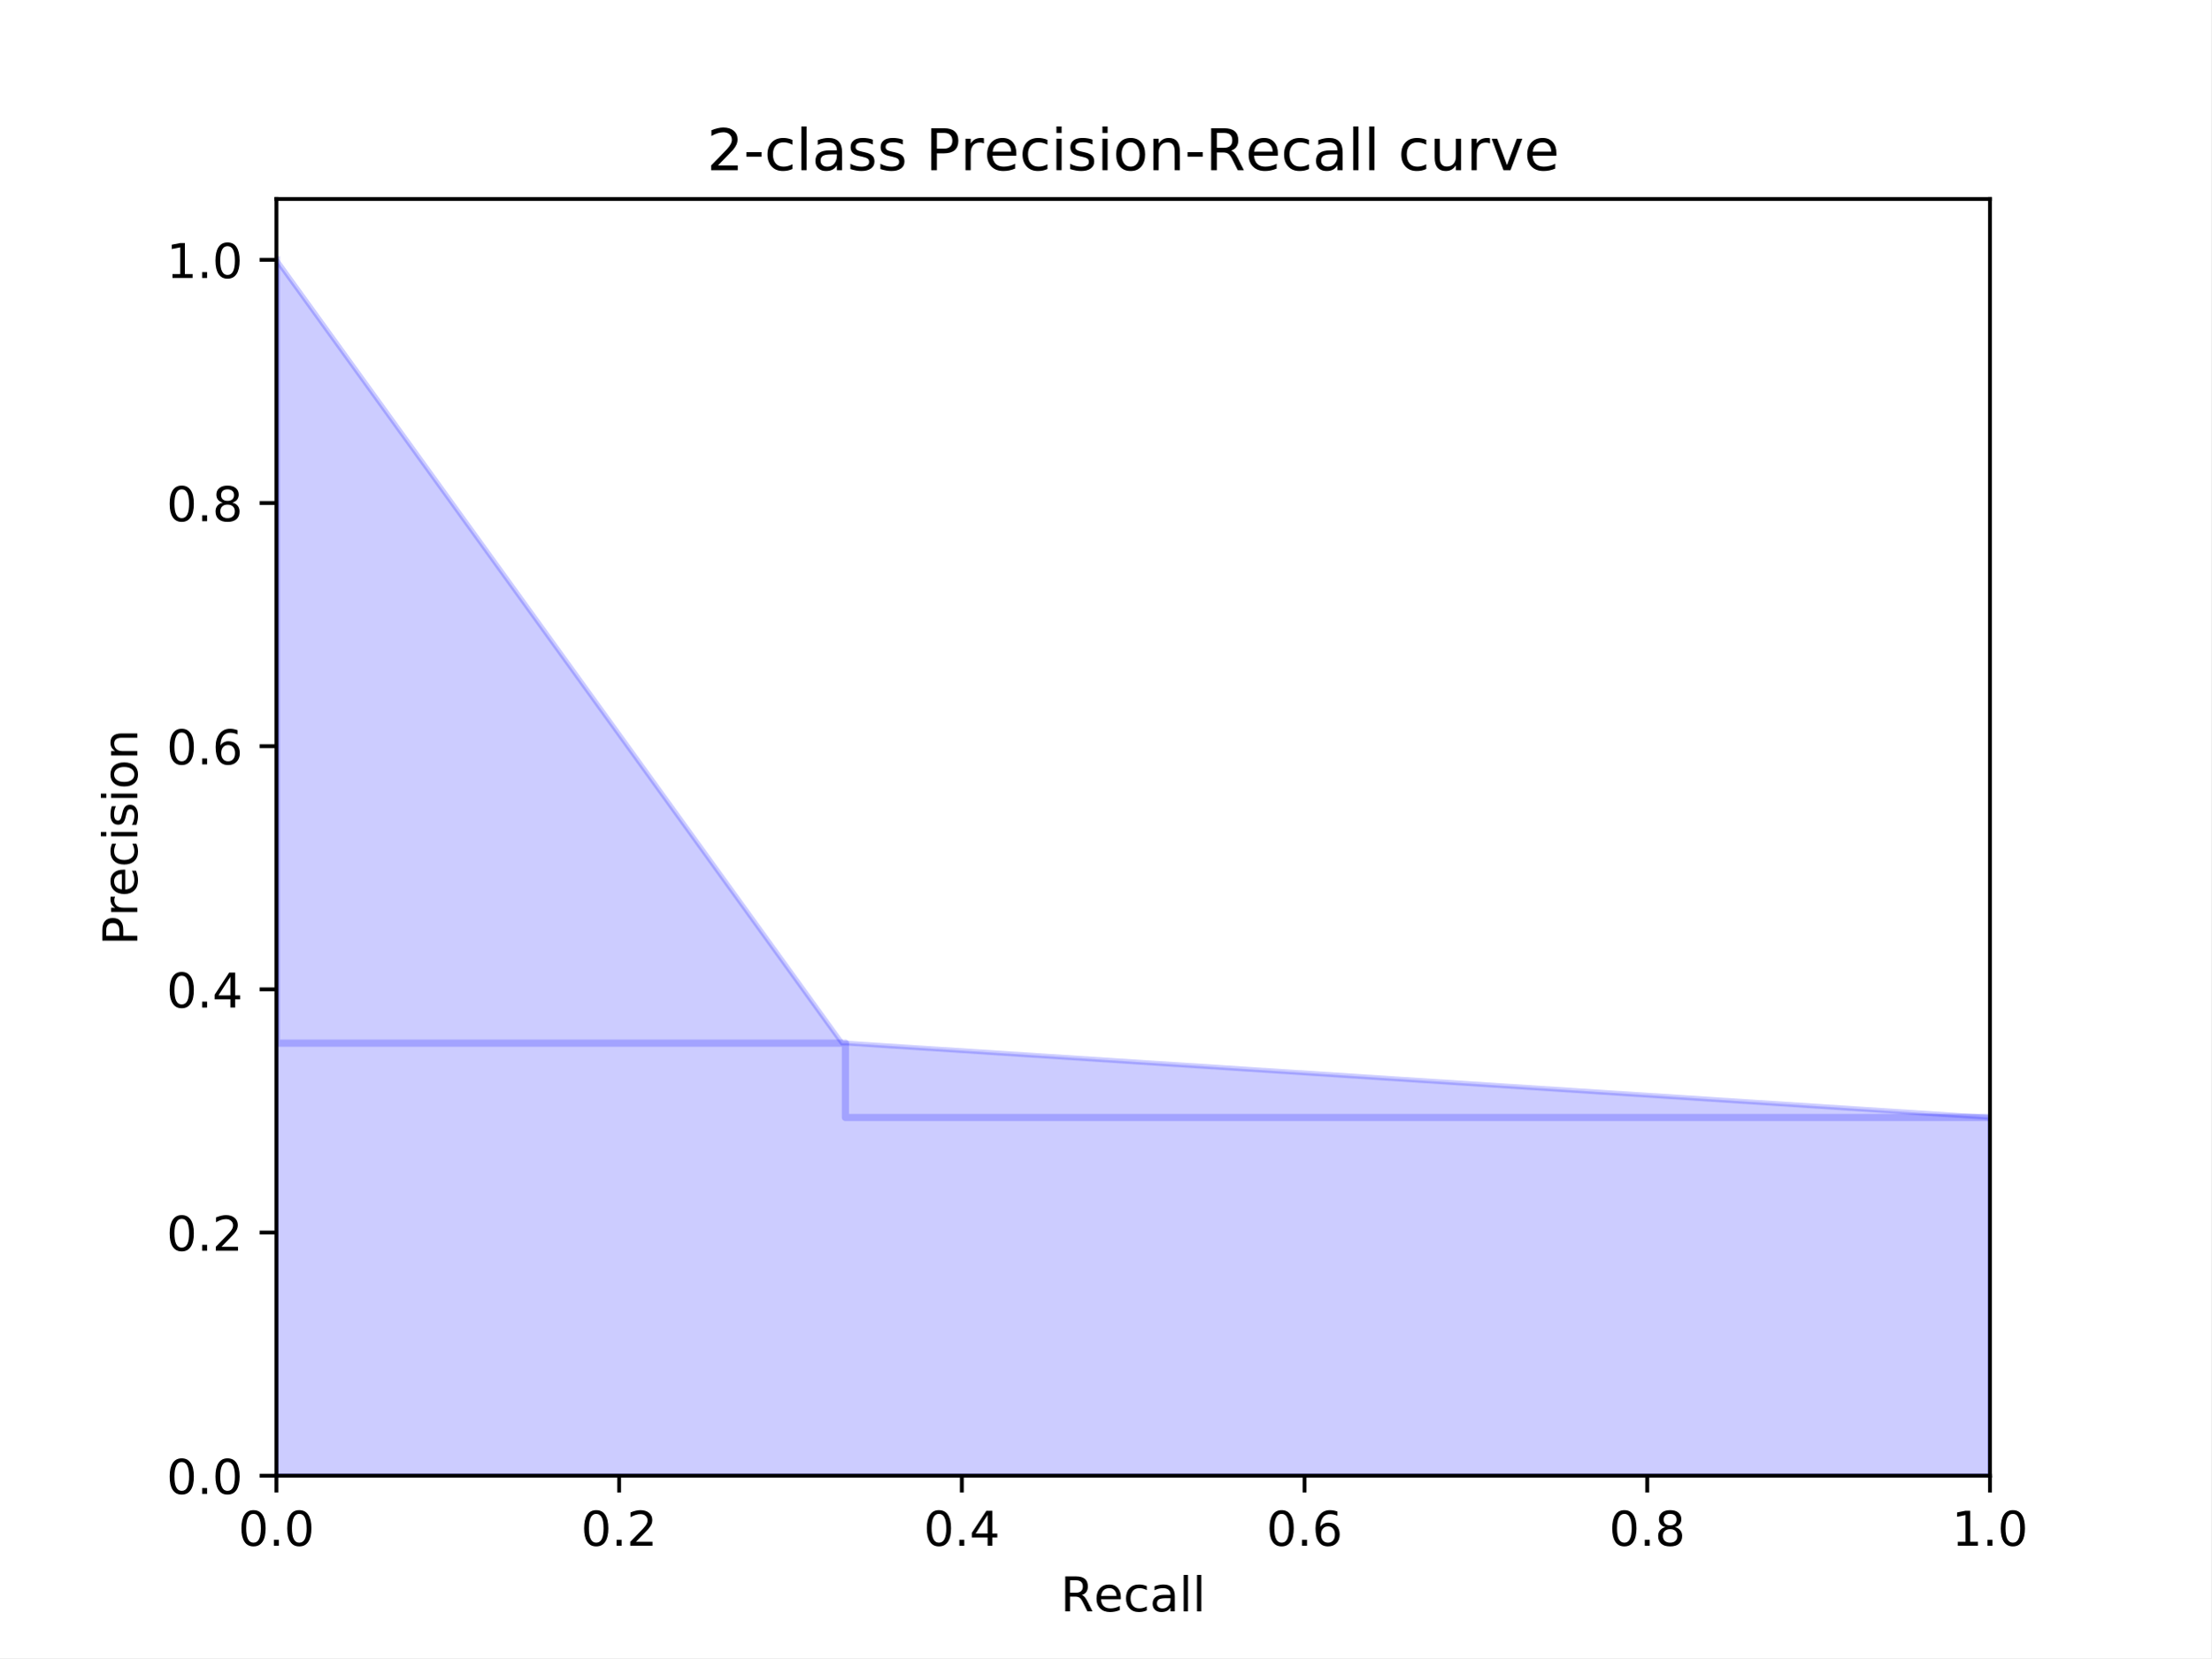
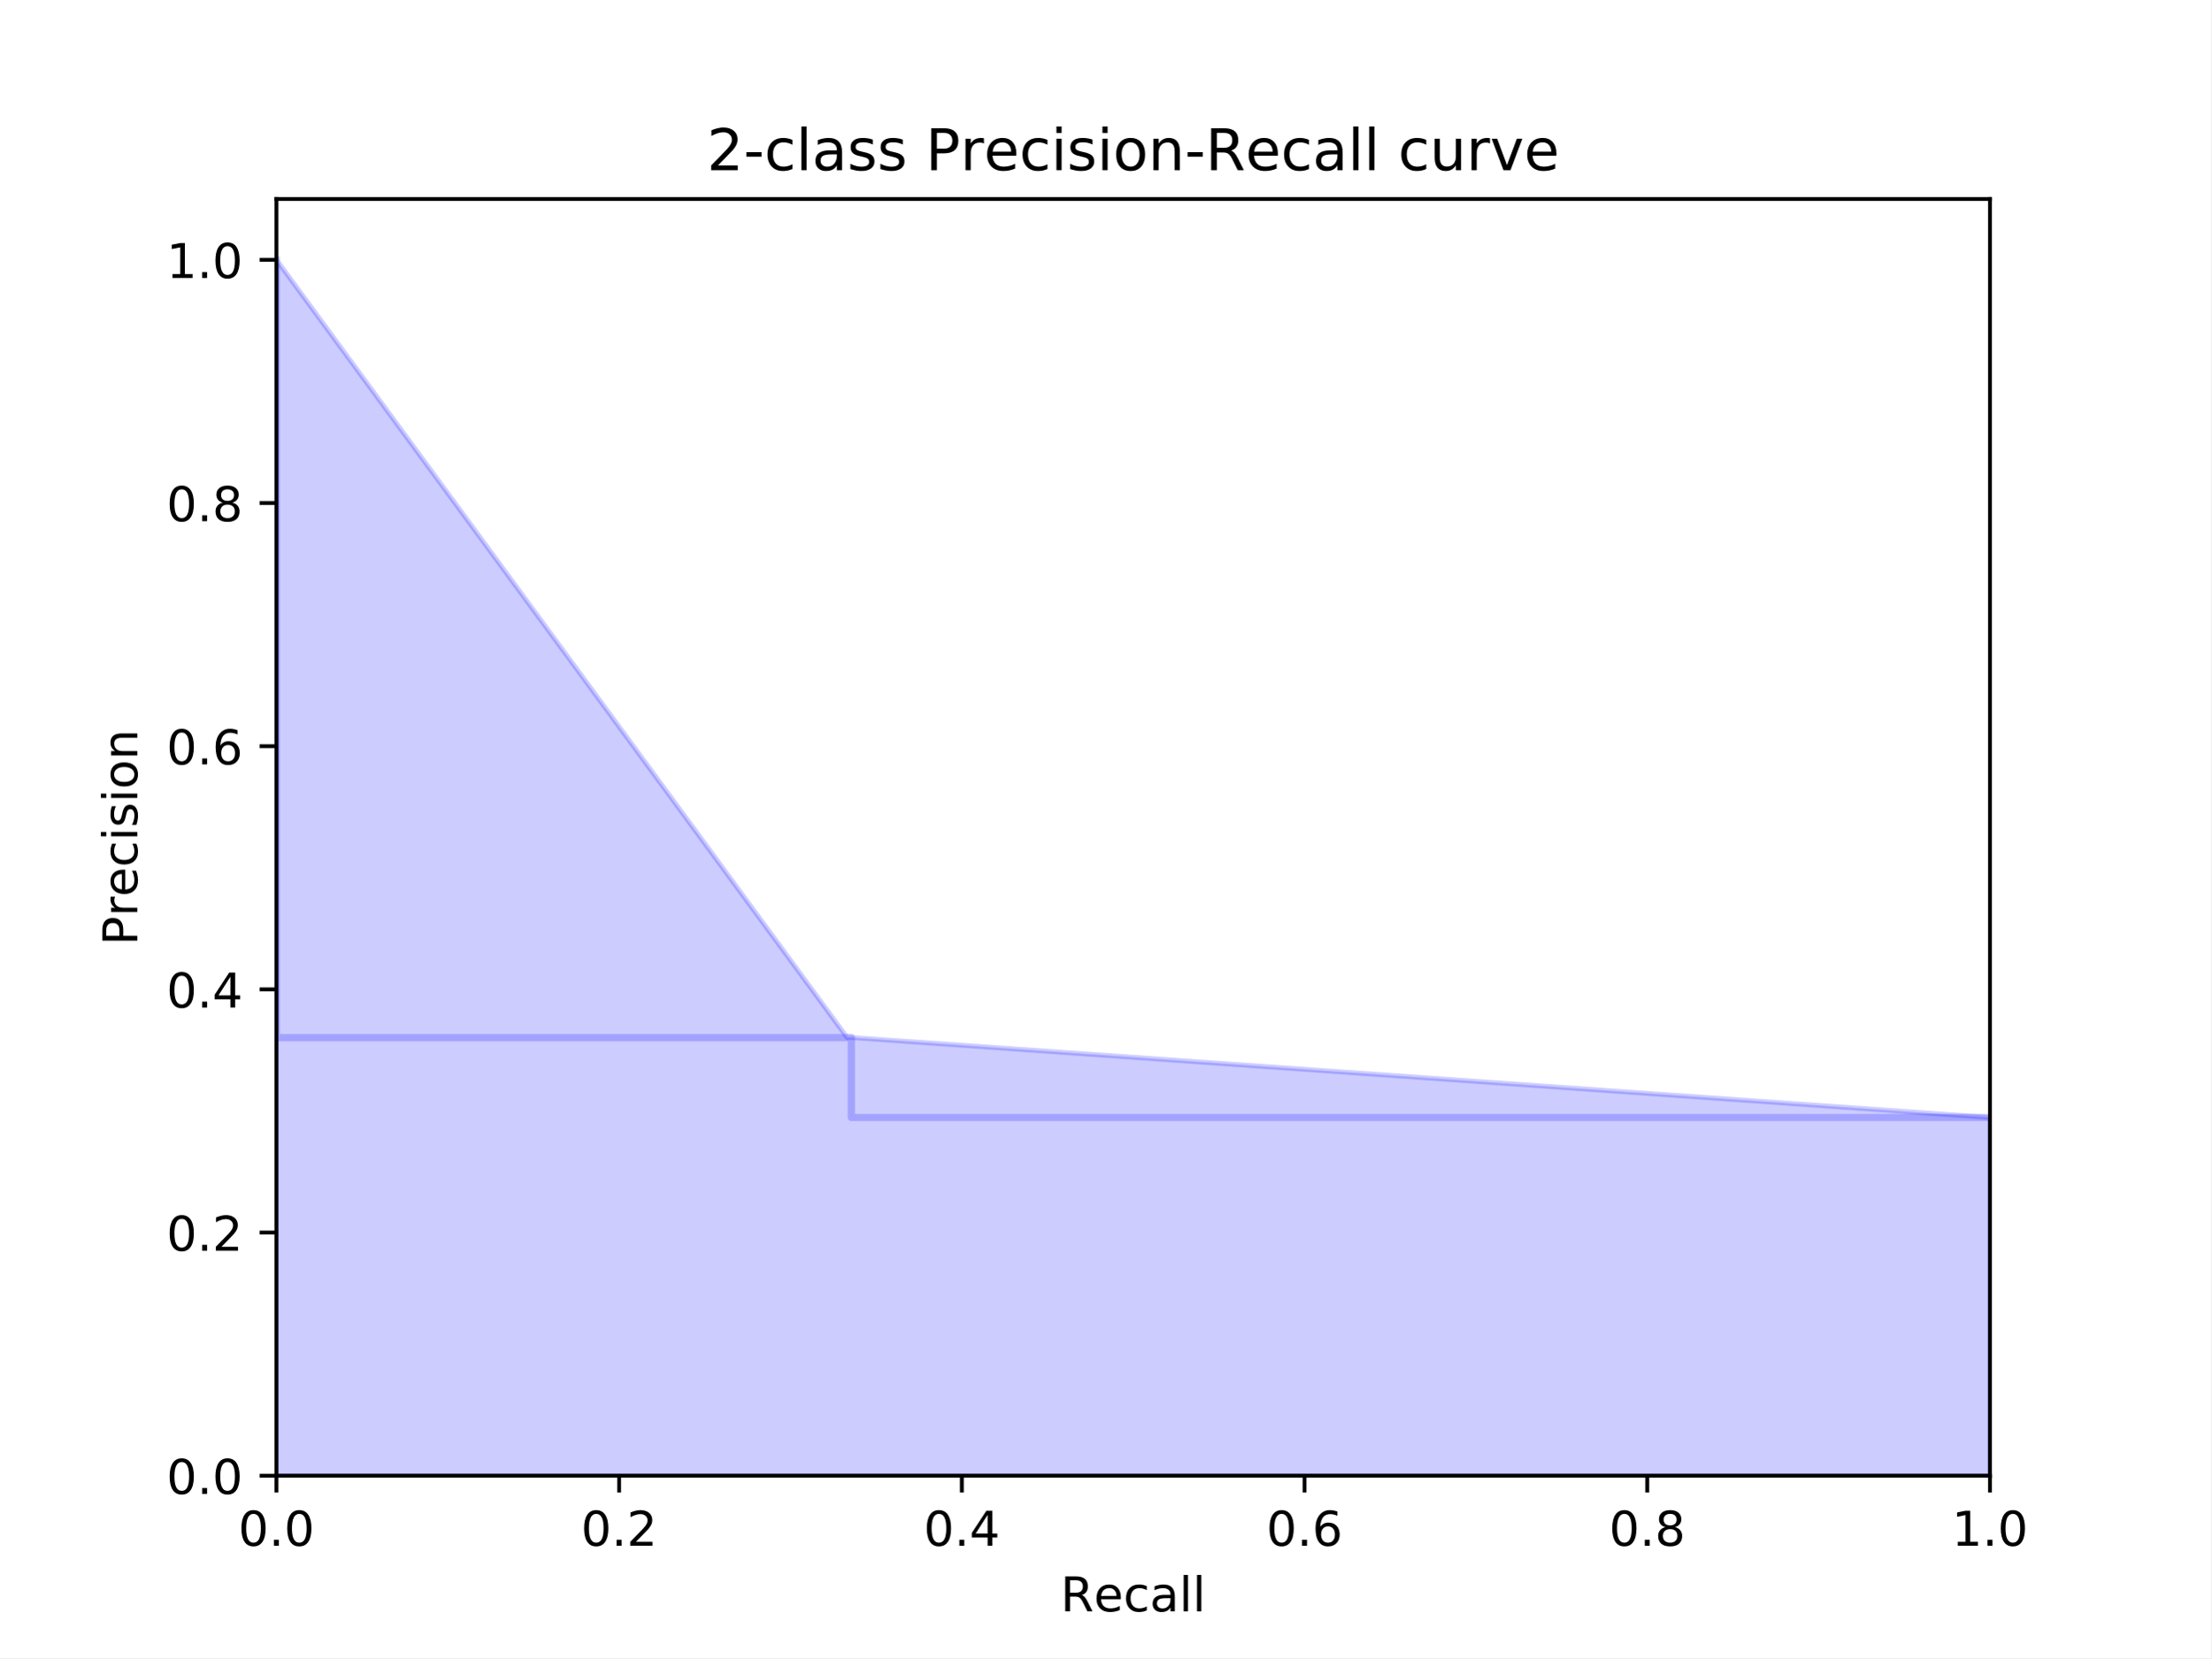
<svg xmlns="http://www.w3.org/2000/svg" xmlns:xlink="http://www.w3.org/1999/xlink" height="345.6pt" version="1.1" viewBox="0 0 460.8 345.6" width="460.8pt">
  <defs>
    <style type="text/css">
*{stroke-linecap:butt;stroke-linejoin:round;}
  </style>
  </defs>
  <g id="figure_1">
    <g id="patch_1">
      <path d="M 0 345.6  L 460.8 345.6  L 460.8 0  L 0 0  z " style="fill:#ffffff;" />
    </g>
    <g id="axes_1">
      <g id="patch_2">
        <path d="M 57.6 307.584  L 414.72 307.584  L 414.72 41.472  L 57.6 41.472  z " style="fill:#ffffff;" />
      </g>
      <g id="PolyCollection_1">
        <defs>
-           <path d="M 414.72 -38.016  L 414.72 -112.677  L 176.185 -128.183  L 176.13 -128.156  L 175.522 -128.192  L 175.485 -128.174  L 57.6 -291.456  L 57.6 -38.016  L 57.6 -38.016  L 175.485 -38.016  L 175.522 -38.016  L 176.13 -38.016  L 176.185 -38.016  L 414.72 -38.016  z " id="m419436b3f0" style="stroke:#0000ff;stroke-opacity:0.2;" />
+           <path d="M 414.72 -38.016  L 414.72 -112.677  L 177.42 -129.349  L 177.42 -129.365  L 176.572 -129.316  L 57.6 -291.456  L 57.6 -38.016  L 57.6 -38.016  L 176.572 -38.016  L 177.42 -38.016  L 177.42 -38.016  L 414.72 -38.016  z " id="m65821b65df" style="stroke:#0000ff;stroke-opacity:0.2;" />
        </defs>
-         <g clip-path="url(#p436b7ee17a)">
-           <use style="fill:#0000ff;fill-opacity:0.2;stroke:#0000ff;stroke-opacity:0.2;" x="0" xlink:href="#m419436b3f0" y="345.6" />
+         <g clip-path="url(#p900822ec33)">
+           <use style="fill:#0000ff;fill-opacity:0.2;stroke:#0000ff;stroke-opacity:0.2;" x="0" xlink:href="#m65821b65df" y="345.6" />
        </g>
      </g>
      <g id="matplotlib.axis_1">
        <g id="xtick_1">
          <g id="line2d_1">
            <defs>
-               <path d="M 0 0  L 0 3.5  " id="m09f90c3bbe" style="stroke:#000000;stroke-width:0.8;" />
-             </defs>
-             <g>
-               <use style="stroke:#000000;stroke-width:0.8;" x="57.6" xlink:href="#m09f90c3bbe" y="307.584" />
+               <path d="M 0 0  L 0 3.5  " id="mb44fe4e375" style="stroke:#000000;stroke-width:0.8;" />
+             </defs>
+             <g>
+               <use style="stroke:#000000;stroke-width:0.8;" x="57.6" xlink:href="#mb44fe4e375" y="307.584" />
            </g>
          </g>
          <g id="text_1">
            <defs>
              <path d="M 31.781 66.406  Q 24.172 66.406 20.328 58.906  Q 16.5 51.422 16.5 36.375  Q 16.5 21.391 20.328 13.891  Q 24.172 6.391 31.781 6.391  Q 39.453 6.391 43.281 13.891  Q 47.125 21.391 47.125 36.375  Q 47.125 51.422 43.281 58.906  Q 39.453 66.406 31.781 66.406  z M 31.781 74.219  Q 44.047 74.219 50.516 64.516  Q 56.984 54.828 56.984 36.375  Q 56.984 17.969 50.516 8.266  Q 44.047 -1.422 31.781 -1.422  Q 19.531 -1.422 13.062 8.266  Q 6.594 17.969 6.594 36.375  Q 6.594 54.828 13.062 64.516  Q 19.531 74.219 31.781 74.219  z " id="DejaVuSans-48" />
              <path d="M 10.688 12.406  L 21 12.406  L 21 0  L 10.688 0  z " id="DejaVuSans-46" />
            </defs>
            <g transform="translate(49.64844 322.1824)scale(0.1 -0.1)">
              <use xlink:href="#DejaVuSans-48" />
              <use x="63.623" xlink:href="#DejaVuSans-46" />
              <use x="95.41" xlink:href="#DejaVuSans-48" />
            </g>
          </g>
        </g>
        <g id="xtick_2">
          <g id="line2d_2">
            <g>
-               <use style="stroke:#000000;stroke-width:0.8;" x="129.024" xlink:href="#m09f90c3bbe" y="307.584" />
+               <use style="stroke:#000000;stroke-width:0.8;" x="129.024" xlink:href="#mb44fe4e375" y="307.584" />
            </g>
          </g>
          <g id="text_2">
            <defs>
              <path d="M 19.188 8.297  L 53.609 8.297  L 53.609 0  L 7.328 0  L 7.328 8.297  Q 12.938 14.109 22.625 23.891  Q 32.328 33.688 34.812 36.531  Q 39.547 41.844 41.422 45.531  Q 43.312 49.219 43.312 52.781  Q 43.312 58.594 39.234 62.25  Q 35.156 65.922 28.609 65.922  Q 23.969 65.922 18.812 64.312  Q 13.672 62.703 7.812 59.422  L 7.812 69.391  Q 13.766 71.781 18.938 73  Q 24.125 74.219 28.422 74.219  Q 39.75 74.219 46.484 68.547  Q 53.219 62.891 53.219 53.422  Q 53.219 48.922 51.531 44.891  Q 49.859 40.875 45.406 35.406  Q 44.188 33.984 37.641 27.219  Q 31.109 20.453 19.188 8.297  z " id="DejaVuSans-50" />
            </defs>
            <g transform="translate(121.0724 322.1824)scale(0.1 -0.1)">
              <use xlink:href="#DejaVuSans-48" />
              <use x="63.623" xlink:href="#DejaVuSans-46" />
              <use x="95.41" xlink:href="#DejaVuSans-50" />
            </g>
          </g>
        </g>
        <g id="xtick_3">
          <g id="line2d_3">
            <g>
-               <use style="stroke:#000000;stroke-width:0.8;" x="200.448" xlink:href="#m09f90c3bbe" y="307.584" />
+               <use style="stroke:#000000;stroke-width:0.8;" x="200.448" xlink:href="#mb44fe4e375" y="307.584" />
            </g>
          </g>
          <g id="text_3">
            <defs>
              <path d="M 37.797 64.312  L 12.891 25.391  L 37.797 25.391  z M 35.203 72.906  L 47.609 72.906  L 47.609 25.391  L 58.016 25.391  L 58.016 17.188  L 47.609 17.188  L 47.609 0  L 37.797 0  L 37.797 17.188  L 4.891 17.188  L 4.891 26.703  z " id="DejaVuSans-52" />
            </defs>
            <g transform="translate(192.4964 322.1824)scale(0.1 -0.1)">
              <use xlink:href="#DejaVuSans-48" />
              <use x="63.623" xlink:href="#DejaVuSans-46" />
              <use x="95.41" xlink:href="#DejaVuSans-52" />
            </g>
          </g>
        </g>
        <g id="xtick_4">
          <g id="line2d_4">
            <g>
-               <use style="stroke:#000000;stroke-width:0.8;" x="271.872" xlink:href="#m09f90c3bbe" y="307.584" />
+               <use style="stroke:#000000;stroke-width:0.8;" x="271.872" xlink:href="#mb44fe4e375" y="307.584" />
            </g>
          </g>
          <g id="text_4">
            <defs>
              <path d="M 33.016 40.375  Q 26.375 40.375 22.484 35.828  Q 18.609 31.297 18.609 23.391  Q 18.609 15.531 22.484 10.953  Q 26.375 6.391 33.016 6.391  Q 39.656 6.391 43.531 10.953  Q 47.406 15.531 47.406 23.391  Q 47.406 31.297 43.531 35.828  Q 39.656 40.375 33.016 40.375  z M 52.594 71.297  L 52.594 62.312  Q 48.875 64.062 45.094 64.984  Q 41.312 65.922 37.594 65.922  Q 27.828 65.922 22.672 59.328  Q 17.531 52.734 16.797 39.406  Q 19.672 43.656 24.016 45.922  Q 28.375 48.188 33.594 48.188  Q 44.578 48.188 50.953 41.516  Q 57.328 34.859 57.328 23.391  Q 57.328 12.156 50.688 5.359  Q 44.047 -1.422 33.016 -1.422  Q 20.359 -1.422 13.672 8.266  Q 6.984 17.969 6.984 36.375  Q 6.984 53.656 15.188 63.938  Q 23.391 74.219 37.203 74.219  Q 40.922 74.219 44.703 73.484  Q 48.484 72.75 52.594 71.297  z " id="DejaVuSans-54" />
            </defs>
            <g transform="translate(263.9204 322.1824)scale(0.1 -0.1)">
              <use xlink:href="#DejaVuSans-48" />
              <use x="63.623" xlink:href="#DejaVuSans-46" />
              <use x="95.41" xlink:href="#DejaVuSans-54" />
            </g>
          </g>
        </g>
        <g id="xtick_5">
          <g id="line2d_5">
            <g>
-               <use style="stroke:#000000;stroke-width:0.8;" x="343.296" xlink:href="#m09f90c3bbe" y="307.584" />
+               <use style="stroke:#000000;stroke-width:0.8;" x="343.296" xlink:href="#mb44fe4e375" y="307.584" />
            </g>
          </g>
          <g id="text_5">
            <defs>
              <path d="M 31.781 34.625  Q 24.75 34.625 20.719 30.859  Q 16.703 27.094 16.703 20.516  Q 16.703 13.922 20.719 10.156  Q 24.75 6.391 31.781 6.391  Q 38.812 6.391 42.859 10.172  Q 46.922 13.969 46.922 20.516  Q 46.922 27.094 42.891 30.859  Q 38.875 34.625 31.781 34.625  z M 21.922 38.812  Q 15.578 40.375 12.031 44.719  Q 8.5 49.078 8.5 55.328  Q 8.5 64.062 14.719 69.141  Q 20.953 74.219 31.781 74.219  Q 42.672 74.219 48.875 69.141  Q 55.078 64.062 55.078 55.328  Q 55.078 49.078 51.531 44.719  Q 48 40.375 41.703 38.812  Q 48.828 37.156 52.797 32.312  Q 56.781 27.484 56.781 20.516  Q 56.781 9.906 50.312 4.234  Q 43.844 -1.422 31.781 -1.422  Q 19.734 -1.422 13.25 4.234  Q 6.781 9.906 6.781 20.516  Q 6.781 27.484 10.781 32.312  Q 14.797 37.156 21.922 38.812  z M 18.312 54.391  Q 18.312 48.734 21.844 45.562  Q 25.391 42.391 31.781 42.391  Q 38.141 42.391 41.719 45.562  Q 45.312 48.734 45.312 54.391  Q 45.312 60.062 41.719 63.234  Q 38.141 66.406 31.781 66.406  Q 25.391 66.406 21.844 63.234  Q 18.312 60.062 18.312 54.391  z " id="DejaVuSans-56" />
            </defs>
            <g transform="translate(335.3444 322.1824)scale(0.1 -0.1)">
              <use xlink:href="#DejaVuSans-48" />
              <use x="63.623" xlink:href="#DejaVuSans-46" />
              <use x="95.41" xlink:href="#DejaVuSans-56" />
            </g>
          </g>
        </g>
        <g id="xtick_6">
          <g id="line2d_6">
            <g>
-               <use style="stroke:#000000;stroke-width:0.8;" x="414.72" xlink:href="#m09f90c3bbe" y="307.584" />
+               <use style="stroke:#000000;stroke-width:0.8;" x="414.72" xlink:href="#mb44fe4e375" y="307.584" />
            </g>
          </g>
          <g id="text_6">
            <defs>
              <path d="M 12.406 8.297  L 28.516 8.297  L 28.516 63.922  L 10.984 60.406  L 10.984 69.391  L 28.422 72.906  L 38.281 72.906  L 38.281 8.297  L 54.391 8.297  L 54.391 0  L 12.406 0  z " id="DejaVuSans-49" />
            </defs>
            <g transform="translate(406.7684 322.1824)scale(0.1 -0.1)">
              <use xlink:href="#DejaVuSans-49" />
              <use x="63.623" xlink:href="#DejaVuSans-46" />
              <use x="95.41" xlink:href="#DejaVuSans-48" />
            </g>
          </g>
        </g>
        <g id="text_7">
          <defs>
            <path d="M 44.391 34.188  Q 47.562 33.109 50.562 29.594  Q 53.562 26.078 56.594 19.922  L 66.609 0  L 56 0  L 46.688 18.703  Q 43.062 26.031 39.672 28.422  Q 36.281 30.812 30.422 30.812  L 19.672 30.812  L 19.672 0  L 9.812 0  L 9.812 72.906  L 32.078 72.906  Q 44.578 72.906 50.734 67.672  Q 56.891 62.453 56.891 51.906  Q 56.891 45.016 53.688 40.469  Q 50.484 35.938 44.391 34.188  z M 19.672 64.797  L 19.672 38.922  L 32.078 38.922  Q 39.203 38.922 42.844 42.219  Q 46.484 45.516 46.484 51.906  Q 46.484 58.297 42.844 61.547  Q 39.203 64.797 32.078 64.797  z " id="DejaVuSans-82" />
            <path d="M 56.203 29.594  L 56.203 25.203  L 14.891 25.203  Q 15.484 15.922 20.484 11.062  Q 25.484 6.203 34.422 6.203  Q 39.594 6.203 44.453 7.469  Q 49.312 8.734 54.109 11.281  L 54.109 2.781  Q 49.266 0.734 44.188 -0.344  Q 39.109 -1.422 33.891 -1.422  Q 20.797 -1.422 13.156 6.188  Q 5.516 13.812 5.516 26.812  Q 5.516 40.234 12.766 48.109  Q 20.016 56 32.328 56  Q 43.359 56 49.781 48.891  Q 56.203 41.797 56.203 29.594  z M 47.219 32.234  Q 47.125 39.594 43.094 43.984  Q 39.062 48.391 32.422 48.391  Q 24.906 48.391 20.391 44.141  Q 15.875 39.891 15.188 32.172  z " id="DejaVuSans-101" />
            <path d="M 48.781 52.594  L 48.781 44.188  Q 44.969 46.297 41.141 47.344  Q 37.312 48.391 33.406 48.391  Q 24.656 48.391 19.812 42.844  Q 14.984 37.312 14.984 27.297  Q 14.984 17.281 19.812 11.734  Q 24.656 6.203 33.406 6.203  Q 37.312 6.203 41.141 7.25  Q 44.969 8.297 48.781 10.406  L 48.781 2.094  Q 45.016 0.344 40.984 -0.531  Q 36.969 -1.422 32.422 -1.422  Q 20.062 -1.422 12.781 6.344  Q 5.516 14.109 5.516 27.297  Q 5.516 40.672 12.859 48.328  Q 20.219 56 33.016 56  Q 37.156 56 41.109 55.141  Q 45.062 54.297 48.781 52.594  z " id="DejaVuSans-99" />
            <path d="M 34.281 27.484  Q 23.391 27.484 19.188 25  Q 14.984 22.516 14.984 16.5  Q 14.984 11.719 18.141 8.906  Q 21.297 6.109 26.703 6.109  Q 34.188 6.109 38.703 11.406  Q 43.219 16.703 43.219 25.484  L 43.219 27.484  z M 52.203 31.203  L 52.203 0  L 43.219 0  L 43.219 8.297  Q 40.141 3.328 35.547 0.953  Q 30.953 -1.422 24.312 -1.422  Q 15.922 -1.422 10.953 3.297  Q 6 8.016 6 15.922  Q 6 25.141 12.172 29.828  Q 18.359 34.516 30.609 34.516  L 43.219 34.516  L 43.219 35.406  Q 43.219 41.609 39.141 45  Q 35.062 48.391 27.688 48.391  Q 23 48.391 18.547 47.266  Q 14.109 46.141 10.016 43.891  L 10.016 52.203  Q 14.938 54.109 19.578 55.047  Q 24.219 56 28.609 56  Q 40.484 56 46.344 49.844  Q 52.203 43.703 52.203 31.203  z " id="DejaVuSans-97" />
            <path d="M 9.422 75.984  L 18.406 75.984  L 18.406 0  L 9.422 0  z " id="DejaVuSans-108" />
          </defs>
          <g transform="translate(221.0209 335.8606)scale(0.1 -0.1)">
            <use xlink:href="#DejaVuSans-82" />
            <use x="69.42" xlink:href="#DejaVuSans-101" />
            <use x="130.943" xlink:href="#DejaVuSans-99" />
            <use x="185.924" xlink:href="#DejaVuSans-97" />
            <use x="247.203" xlink:href="#DejaVuSans-108" />
            <use x="274.986" xlink:href="#DejaVuSans-108" />
          </g>
        </g>
      </g>
      <g id="matplotlib.axis_2">
        <g id="ytick_1">
          <g id="line2d_7">
            <defs>
-               <path d="M 0 0  L -3.5 0  " id="mea4114d23b" style="stroke:#000000;stroke-width:0.8;" />
-             </defs>
-             <g>
-               <use style="stroke:#000000;stroke-width:0.8;" x="57.6" xlink:href="#mea4114d23b" y="307.584" />
+               <path d="M 0 0  L -3.5 0  " id="m369a1044ed" style="stroke:#000000;stroke-width:0.8;" />
+             </defs>
+             <g>
+               <use style="stroke:#000000;stroke-width:0.8;" x="57.6" xlink:href="#m369a1044ed" y="307.584" />
            </g>
          </g>
          <g id="text_8">
            <g transform="translate(34.69687 311.3832)scale(0.1 -0.1)">
              <use xlink:href="#DejaVuSans-48" />
              <use x="63.623" xlink:href="#DejaVuSans-46" />
              <use x="95.41" xlink:href="#DejaVuSans-48" />
            </g>
          </g>
        </g>
        <g id="ytick_2">
          <g id="line2d_8">
            <g>
-               <use style="stroke:#000000;stroke-width:0.8;" x="57.6" xlink:href="#mea4114d23b" y="256.896" />
+               <use style="stroke:#000000;stroke-width:0.8;" x="57.6" xlink:href="#m369a1044ed" y="256.896" />
            </g>
          </g>
          <g id="text_9">
            <g transform="translate(34.69687 260.6952)scale(0.1 -0.1)">
              <use xlink:href="#DejaVuSans-48" />
              <use x="63.623" xlink:href="#DejaVuSans-46" />
              <use x="95.41" xlink:href="#DejaVuSans-50" />
            </g>
          </g>
        </g>
        <g id="ytick_3">
          <g id="line2d_9">
            <g>
-               <use style="stroke:#000000;stroke-width:0.8;" x="57.6" xlink:href="#mea4114d23b" y="206.208" />
+               <use style="stroke:#000000;stroke-width:0.8;" x="57.6" xlink:href="#m369a1044ed" y="206.208" />
            </g>
          </g>
          <g id="text_10">
            <g transform="translate(34.69687 210.0072)scale(0.1 -0.1)">
              <use xlink:href="#DejaVuSans-48" />
              <use x="63.623" xlink:href="#DejaVuSans-46" />
              <use x="95.41" xlink:href="#DejaVuSans-52" />
            </g>
          </g>
        </g>
        <g id="ytick_4">
          <g id="line2d_10">
            <g>
-               <use style="stroke:#000000;stroke-width:0.8;" x="57.6" xlink:href="#mea4114d23b" y="155.52" />
+               <use style="stroke:#000000;stroke-width:0.8;" x="57.6" xlink:href="#m369a1044ed" y="155.52" />
            </g>
          </g>
          <g id="text_11">
            <g transform="translate(34.69687 159.3192)scale(0.1 -0.1)">
              <use xlink:href="#DejaVuSans-48" />
              <use x="63.623" xlink:href="#DejaVuSans-46" />
              <use x="95.41" xlink:href="#DejaVuSans-54" />
            </g>
          </g>
        </g>
        <g id="ytick_5">
          <g id="line2d_11">
            <g>
-               <use style="stroke:#000000;stroke-width:0.8;" x="57.6" xlink:href="#mea4114d23b" y="104.832" />
+               <use style="stroke:#000000;stroke-width:0.8;" x="57.6" xlink:href="#m369a1044ed" y="104.832" />
            </g>
          </g>
          <g id="text_12">
            <g transform="translate(34.69687 108.6312)scale(0.1 -0.1)">
              <use xlink:href="#DejaVuSans-48" />
              <use x="63.623" xlink:href="#DejaVuSans-46" />
              <use x="95.41" xlink:href="#DejaVuSans-56" />
            </g>
          </g>
        </g>
        <g id="ytick_6">
          <g id="line2d_12">
            <g>
-               <use style="stroke:#000000;stroke-width:0.8;" x="57.6" xlink:href="#mea4114d23b" y="54.144" />
+               <use style="stroke:#000000;stroke-width:0.8;" x="57.6" xlink:href="#m369a1044ed" y="54.144" />
            </g>
          </g>
          <g id="text_13">
            <g transform="translate(34.69687 57.94322)scale(0.1 -0.1)">
              <use xlink:href="#DejaVuSans-49" />
              <use x="63.623" xlink:href="#DejaVuSans-46" />
              <use x="95.41" xlink:href="#DejaVuSans-48" />
            </g>
          </g>
        </g>
        <g id="text_14">
          <defs>
            <path d="M 19.672 64.797  L 19.672 37.406  L 32.078 37.406  Q 38.969 37.406 42.719 40.969  Q 46.484 44.531 46.484 51.125  Q 46.484 57.672 42.719 61.234  Q 38.969 64.797 32.078 64.797  z M 9.812 72.906  L 32.078 72.906  Q 44.344 72.906 50.609 67.359  Q 56.891 61.812 56.891 51.125  Q 56.891 40.328 50.609 34.812  Q 44.344 29.297 32.078 29.297  L 19.672 29.297  L 19.672 0  L 9.812 0  z " id="DejaVuSans-80" />
            <path d="M 41.109 46.297  Q 39.594 47.172 37.812 47.578  Q 36.031 48 33.891 48  Q 26.266 48 22.188 43.047  Q 18.109 38.094 18.109 28.812  L 18.109 0  L 9.078 0  L 9.078 54.688  L 18.109 54.688  L 18.109 46.188  Q 20.953 51.172 25.484 53.578  Q 30.031 56 36.531 56  Q 37.453 56 38.578 55.875  Q 39.703 55.766 41.062 55.516  z " id="DejaVuSans-114" />
            <path d="M 9.422 54.688  L 18.406 54.688  L 18.406 0  L 9.422 0  z M 9.422 75.984  L 18.406 75.984  L 18.406 64.594  L 9.422 64.594  z " id="DejaVuSans-105" />
            <path d="M 44.281 53.078  L 44.281 44.578  Q 40.484 46.531 36.375 47.5  Q 32.281 48.484 27.875 48.484  Q 21.188 48.484 17.844 46.438  Q 14.5 44.391 14.5 40.281  Q 14.5 37.156 16.891 35.375  Q 19.281 33.594 26.516 31.984  L 29.594 31.297  Q 39.156 29.25 43.188 25.516  Q 47.219 21.781 47.219 15.094  Q 47.219 7.469 41.188 3.016  Q 35.156 -1.422 24.609 -1.422  Q 20.219 -1.422 15.453 -0.562  Q 10.688 0.297 5.422 2  L 5.422 11.281  Q 10.406 8.688 15.234 7.391  Q 20.062 6.109 24.812 6.109  Q 31.156 6.109 34.562 8.281  Q 37.984 10.453 37.984 14.406  Q 37.984 18.062 35.516 20.016  Q 33.062 21.969 24.703 23.781  L 21.578 24.516  Q 13.234 26.266 9.516 29.906  Q 5.812 33.547 5.812 39.891  Q 5.812 47.609 11.281 51.797  Q 16.75 56 26.812 56  Q 31.781 56 36.172 55.266  Q 40.578 54.547 44.281 53.078  z " id="DejaVuSans-115" />
            <path d="M 30.609 48.391  Q 23.391 48.391 19.188 42.75  Q 14.984 37.109 14.984 27.297  Q 14.984 17.484 19.156 11.844  Q 23.344 6.203 30.609 6.203  Q 37.797 6.203 41.984 11.859  Q 46.188 17.531 46.188 27.297  Q 46.188 37.016 41.984 42.703  Q 37.797 48.391 30.609 48.391  z M 30.609 56  Q 42.328 56 49.016 48.375  Q 55.719 40.766 55.719 27.297  Q 55.719 13.875 49.016 6.219  Q 42.328 -1.422 30.609 -1.422  Q 18.844 -1.422 12.172 6.219  Q 5.516 13.875 5.516 27.297  Q 5.516 40.766 12.172 48.375  Q 18.844 56 30.609 56  z " id="DejaVuSans-111" />
            <path d="M 54.891 33.016  L 54.891 0  L 45.906 0  L 45.906 32.719  Q 45.906 40.484 42.875 44.328  Q 39.844 48.188 33.797 48.188  Q 26.516 48.188 22.312 43.547  Q 18.109 38.922 18.109 30.906  L 18.109 0  L 9.078 0  L 9.078 54.688  L 18.109 54.688  L 18.109 46.188  Q 21.344 51.125 25.703 53.562  Q 30.078 56 35.797 56  Q 45.219 56 50.047 50.172  Q 54.891 44.344 54.891 33.016  z " id="DejaVuSans-110" />
          </defs>
          <g transform="translate(28.61719 197.0327)rotate(-90)scale(0.1 -0.1)">
            <use xlink:href="#DejaVuSans-80" />
            <use x="60.287" xlink:href="#DejaVuSans-114" />
            <use x="101.369" xlink:href="#DejaVuSans-101" />
            <use x="162.893" xlink:href="#DejaVuSans-99" />
            <use x="217.873" xlink:href="#DejaVuSans-105" />
            <use x="245.656" xlink:href="#DejaVuSans-115" />
            <use x="297.756" xlink:href="#DejaVuSans-105" />
            <use x="325.539" xlink:href="#DejaVuSans-111" />
            <use x="386.721" xlink:href="#DejaVuSans-110" />
          </g>
        </g>
      </g>
      <g id="line2d_13">
-         <path clip-path="url(#p436b7ee17a)" d="M 414.72 232.923  L 176.185 232.923  L 176.185 217.417  L 176.13 217.417  L 176.13 217.444  L 175.522 217.444  L 175.522 217.408  L 175.485 217.408  L 175.485 217.426  L 57.6 217.426  L 57.6 54.144  " style="fill:none;stroke:#0000ff;stroke-linecap:square;stroke-opacity:0.2;stroke-width:1.5;" />
+         <path clip-path="url(#p900822ec33)" d="M 414.72 232.923  L 177.42 232.923  L 177.42 216.251  L 177.42 216.251  L 177.42 216.235  L 176.572 216.235  L 176.572 216.284  L 57.6 216.284  L 57.6 54.144  " style="fill:none;stroke:#0000ff;stroke-linecap:square;stroke-opacity:0.2;stroke-width:1.5;" />
      </g>
      <g id="patch_3">
        <path d="M 57.6 307.584  L 57.6 41.472  " style="fill:none;stroke:#000000;stroke-linecap:square;stroke-linejoin:miter;stroke-width:0.8;" />
      </g>
      <g id="patch_4">
        <path d="M 414.72 307.584  L 414.72 41.472  " style="fill:none;stroke:#000000;stroke-linecap:square;stroke-linejoin:miter;stroke-width:0.8;" />
      </g>
      <g id="patch_5">
        <path d="M 57.6 307.584  L 414.72 307.584  " style="fill:none;stroke:#000000;stroke-linecap:square;stroke-linejoin:miter;stroke-width:0.8;" />
      </g>
      <g id="patch_6">
        <path d="M 57.6 41.472  L 414.72 41.472  " style="fill:none;stroke:#000000;stroke-linecap:square;stroke-linejoin:miter;stroke-width:0.8;" />
      </g>
      <g id="text_15">
        <defs>
          <path d="M 4.891 31.391  L 31.203 31.391  L 31.203 23.391  L 4.891 23.391  z " id="DejaVuSans-45" />
          <path id="DejaVuSans-32" />
          <path d="M 8.5 21.578  L 8.5 54.688  L 17.484 54.688  L 17.484 21.922  Q 17.484 14.156 20.5 10.266  Q 23.531 6.391 29.594 6.391  Q 36.859 6.391 41.078 11.031  Q 45.312 15.672 45.312 23.688  L 45.312 54.688  L 54.297 54.688  L 54.297 0  L 45.312 0  L 45.312 8.406  Q 42.047 3.422 37.719 1  Q 33.406 -1.422 27.688 -1.422  Q 18.266 -1.422 13.375 4.438  Q 8.5 10.297 8.5 21.578  z M 31.109 56  z " id="DejaVuSans-117" />
          <path d="M 2.984 54.688  L 12.5 54.688  L 29.594 8.797  L 46.688 54.688  L 56.203 54.688  L 35.688 0  L 23.484 0  z " id="DejaVuSans-118" />
        </defs>
        <g transform="translate(147.3216 35.472)scale(0.12 -0.12)">
          <use xlink:href="#DejaVuSans-50" />
          <use x="63.623" xlink:href="#DejaVuSans-45" />
          <use x="99.707" xlink:href="#DejaVuSans-99" />
          <use x="154.688" xlink:href="#DejaVuSans-108" />
          <use x="182.471" xlink:href="#DejaVuSans-97" />
          <use x="243.75" xlink:href="#DejaVuSans-115" />
          <use x="295.85" xlink:href="#DejaVuSans-115" />
          <use x="347.949" xlink:href="#DejaVuSans-32" />
          <use x="379.736" xlink:href="#DejaVuSans-80" />
          <use x="440.023" xlink:href="#DejaVuSans-114" />
          <use x="481.105" xlink:href="#DejaVuSans-101" />
          <use x="542.629" xlink:href="#DejaVuSans-99" />
          <use x="597.609" xlink:href="#DejaVuSans-105" />
          <use x="625.393" xlink:href="#DejaVuSans-115" />
          <use x="677.492" xlink:href="#DejaVuSans-105" />
          <use x="705.275" xlink:href="#DejaVuSans-111" />
          <use x="766.457" xlink:href="#DejaVuSans-110" />
          <use x="829.836" xlink:href="#DejaVuSans-45" />
          <use x="865.92" xlink:href="#DejaVuSans-82" />
          <use x="935.34" xlink:href="#DejaVuSans-101" />
          <use x="996.863" xlink:href="#DejaVuSans-99" />
          <use x="1051.844" xlink:href="#DejaVuSans-97" />
          <use x="1113.123" xlink:href="#DejaVuSans-108" />
          <use x="1140.906" xlink:href="#DejaVuSans-108" />
          <use x="1168.689" xlink:href="#DejaVuSans-32" />
          <use x="1200.477" xlink:href="#DejaVuSans-99" />
          <use x="1255.457" xlink:href="#DejaVuSans-117" />
          <use x="1318.836" xlink:href="#DejaVuSans-114" />
          <use x="1359.949" xlink:href="#DejaVuSans-118" />
          <use x="1419.129" xlink:href="#DejaVuSans-101" />
        </g>
      </g>
    </g>
  </g>
  <defs>
-     <clipPath id="p436b7ee17a">
+     <clipPath id="p900822ec33">
      <rect height="266.112" width="357.12" x="57.6" y="41.472" />
    </clipPath>
  </defs>
</svg>
